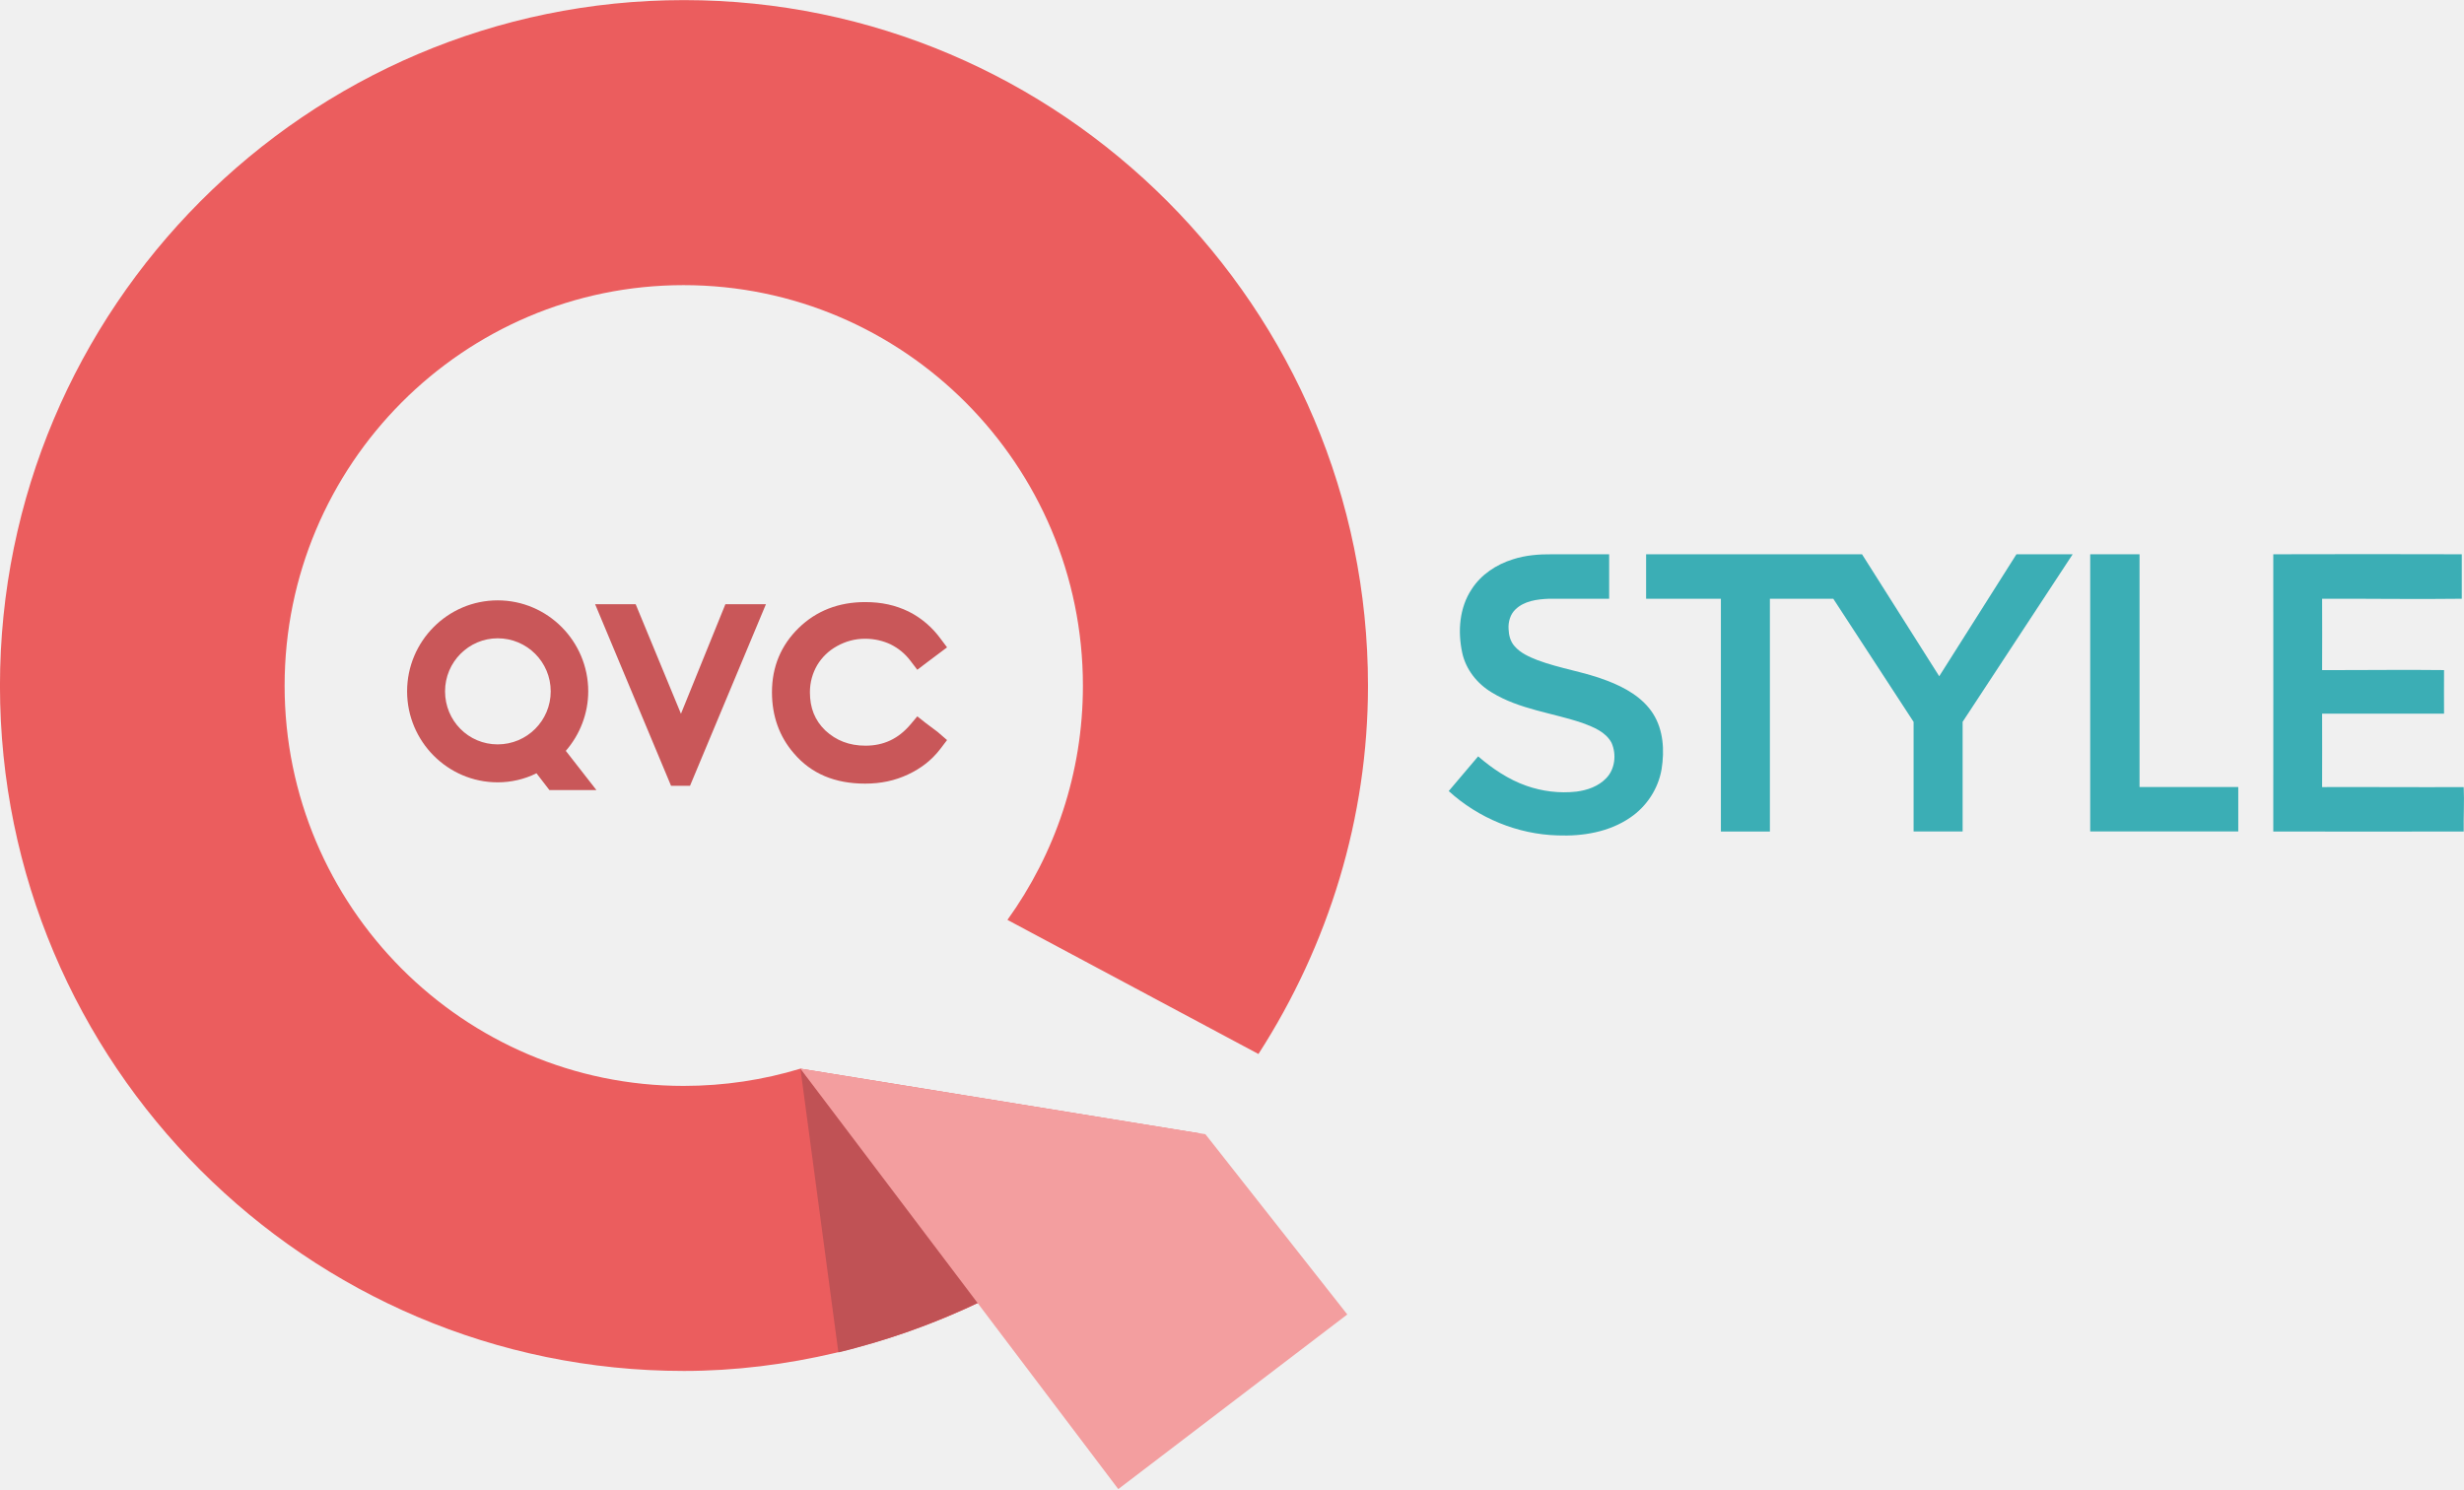
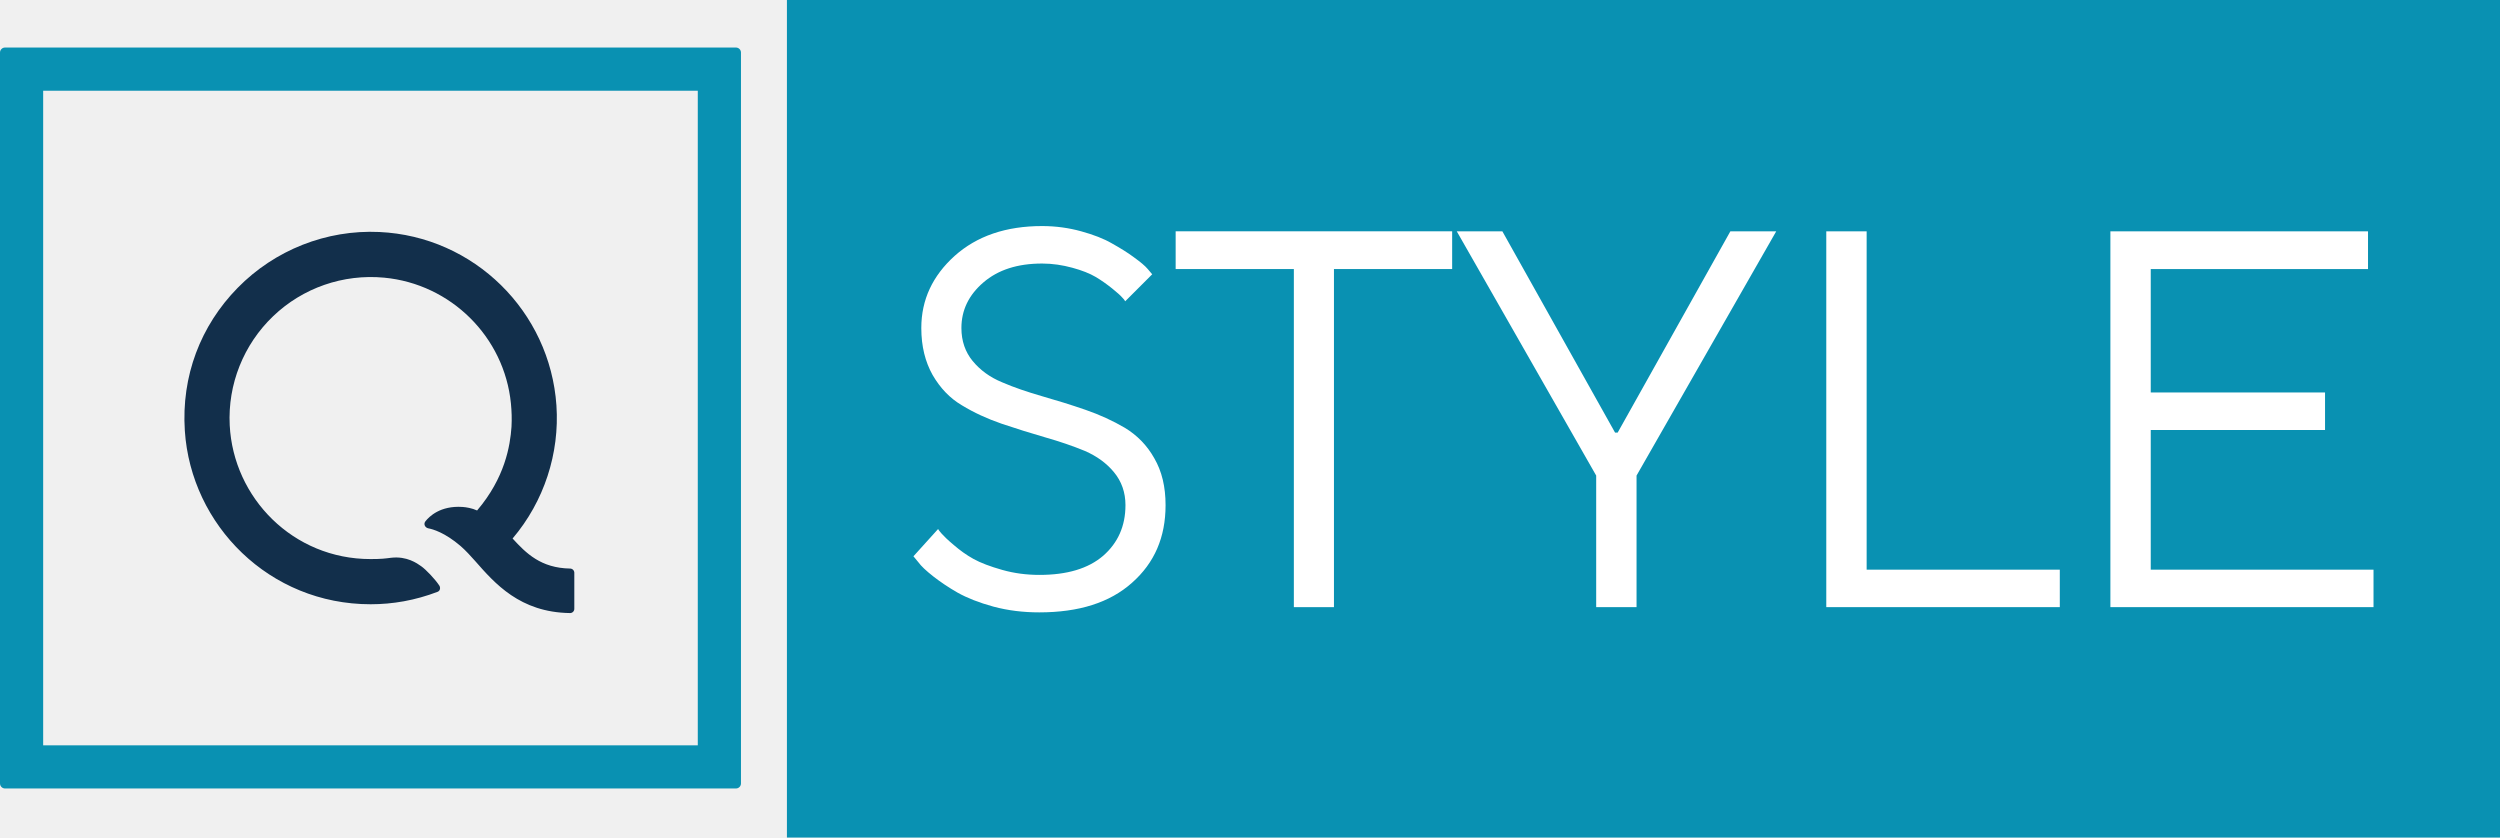
- <svg xmlns="http://www.w3.org/2000/svg" enable-background="new 0 0 600 362.7" version="1.1" viewBox="0 0 600 362.7" xml:space="preserve">
-   <style type="text/css">
- 	.st0{fill:#3BAEB5;}
- 	.st1{fill:#C95759;}
- 	.st2{fill:#EB5D5E;}
- 	.st3{fill:#C05255;}
- 	.st4{fill:#F39E9F;}
- </style>
-   <g transform="matrix(.15148 0 0 .15148 171.33 54.388)">
-     <path class="st0" d="m1300.7 540.3c20.6-6.8 42.4-8.4 64-8.2h91v71.5h-97c-18.8 0.8-39.2 3.4-53.4 16.9-8.6 8-12 20.2-11.3 31.7 0.3 9.7 2.8 19.9 9.4 27.4 9.6 11.3 23.6 17.4 37.1 22.7 36.7 13.8 75.9 18.9 112.4 33.2 28.3 10.9 56.6 26.6 73.4 52.9 16.7 26.3 18.5 59.2 13.7 89.2-5.3 31.3-23.9 59.8-50.1 77.6-34 23.5-76.6 30.5-117.1 28.9-64.4-1.8-127.4-27.9-175-71.3l47.3-55.8c23 19.8 48.7 37.2 77.5 47.3 25.6 9 53.3 12.4 80.3 9.4 17.6-2.2 35.5-8.5 48-21.5 14.4-14.7 16.8-38.5 8.7-56.9-9.3-17.6-29-25.3-46.6-31.9-48.5-16.5-101.5-21.8-145.9-49.1-23.4-13.9-41.8-36.9-47.6-63.9-7.4-34.3-4.6-72.6 15.3-102.3 15.1-23.5 39.6-39.6 65.9-47.8z" />
-     <path class="st0" d="m1515.1 532.1h347.1l124.1 196.1 124.1-196.1h90.4l-176.9 269.4v176.2h-78.8v-176.1l-129.1-198h-101.9v374.2h-78.8v-374.2h-120.2v-71.5z" />
-     <path class="st0" d="m2229.1 532.1h79.2v374.2h158.7v71.4h-238v-445.6h0.1z" />
-     <path class="st0" d="m2523.3 532.1c101-0.2 202.1-0.4 303 0 0 23.2-0.1 48.3 0 71.5-74.8 1-149.6-0.3-224.5 0 0.2 38.5 0.1 76.1 0 114.7 65.3 0.2 130.6-0.8 196 0-0.2 23.3 0 46.7 0 70.1-65.3-0.2-130.7 0-196 0 0.2 39.8 0 78.2 0 118 75.7-0.3 151.8 0.4 227.6 0 1.1 23.4-0.4 48 0 71.4-102.1 0.2-204 0.3-306.1 0 0.2-148.5 0-297.3 0-445.7z" />
+ <svg xmlns="http://www.w3.org/2000/svg" width="1579" height="529" version="1.1" viewBox="0 0 1579 529" xml:space="preserve">
+   <g transform="matrix(10.297 0 0 -10.297 360.06 359.1)">
+     <path d="m0 0c-1.788 0.03-2.696 0.935-3.526 1.843 1.934 2.277 2.89 5.226 2.689 8.163-0.395 5.77-5.06 10.369-10.861 10.638-3.248 0.151-6.416-1.104-8.693-3.427-2.276-2.323-3.46-5.412-3.239-8.767 0.382-5.794 5.191-10.643 11.399-10.64 1.346 1e-3 2.708 0.23 4.108 0.765 0.174 0.069 0.177 0.278 0.098 0.389-0.282 0.417-0.822 0.98-1.112 1.183-0.239 0.168-0.872 0.63-1.85 0.514-0.36-0.047-0.596-0.079-1.247-0.079-4.757-4e-3 -8.419 3.755-8.643 8.21-0.127 2.509 0.849 4.951 2.665 6.688 1.815 1.737 4.295 2.599 6.805 2.363 4.095-0.385 7.372-3.63 7.778-7.711 0.048-0.483 0.062-0.962 0.036-1.437-0.08-1.166-0.402-3.129-2.11-5.133-0.316 0.145-0.673 0.202-0.897 0.217-1.362 0.091-2.045-0.589-2.276-0.885-0.132-0.173-0.015-0.388 0.184-0.428 0.266-0.049 1.006-0.253 1.978-1.086 0.31-0.272 0.611-0.6 0.893-0.919 1.195-1.357 2.738-3.151 5.821-3.191h1e-3c0.143 0 0.259 0.115 0.259 0.258v2.214c0 0.142-0.116 0.258-0.259 0.258z" fill="#122f4b" />
  </g>
-   <g transform="matrix(1.0502 0 0 1.0502 -95.261 -90.502)">
-     <path class="st1" d="m308.1 255.9l-2.8-2.1-1.9-1.5-1.6 1.9c-2.8 3.3-6.2 4.9-10.4 4.9-3.8 0-6.8-1.2-9.3-3.5-2.5-2.4-3.6-5.3-3.6-8.9 0-2.3 0.6-4.4 1.7-6.3 1.1-1.8 2.6-3.3 4.6-4.4s4.1-1.7 6.5-1.7c2.2 0 4.2 0.5 5.9 1.3 1.8 0.9 3.3 2.1 4.6 3.8l1.6 2.1 2.1-1.6 2.8-2.1 2-1.5-1.5-2c-1.9-2.6-4.4-4.8-7.4-6.3-3.1-1.5-6.3-2.2-10.1-2.2-6.1 0-11.3 2-15.4 6s-6.2 9-6.2 14.9c0 5.5 1.7 10.3 5.1 14.2 4 4.7 9.5 7 16.5 7 3.7 0 6.9-0.7 9.9-2.1s5.5-3.3 7.5-5.9l1.6-2.1-2.2-1.9z" />
-     <path class="st1" d="m206.1 234.2c6.8 0 12.3 5.5 12.3 12.3s-5.5 12.3-12.3 12.3-12.2-5.5-12.2-12.3 5.5-12.3 12.2-12.3m15.8 26.1c3.3-3.8 5.2-8.7 5.2-13.8 0-11.6-9.4-21.1-21-21.1s-21 9.5-21 21.1 9.4 21.1 21 21.1c3.1 0 6.2-0.7 9-2.1l3 3.9h10.9l-7.1-9.1z" />
-     <path class="st1" d="m258.9 226.3l-10.3 25.4-10.5-25.4h-9.4l17.6 42.1h4.4l17.6-42.1h-9.4z" />
-     <path class="st2" d="m368.7 349l-92.4-15c-8.6 2.6-17.6 4-27.1 4-51 0-92.5-41.6-92.5-92.8 0-51.3 41.5-92.9 92.5-92.9 51.1 0 92.6 41.7 92.6 92.9 0 20.3-6.5 39-17.5 54.3l58.2 31.1c16.3-25.3 25.4-54.8 25.4-85.4 0-87.6-71.2-159-158.6-159-87.5 0-158.6 71.4-158.6 159 0 87.7 71.1 158.9 158.6 158.9 23.5 0 47.6-5.9 68.9-16.1l50.4-38.7 0.1-0.3" />
-     <path class="st3" d="M276.3,334l8.8,65.8c1.5-0.4,3-0.7,4.6-1.2c9.7-2.6,19.2-6.2,28.2-10.5L276.3,334" />
-     <path class="st4" d="m276.3 334l73.7 97.5 53.1-40.5-32.9-41.8-93.9-15.2z" />
+   <g transform="matrix(10.297 0 0 -10.297 0 494.83)" fill="#34ab53">
+     <path d="m0 0c0-0.17 0.138-0.308 0.308-0.308h44.833c0.171 0 0.309 0.138 0.309 0.308v44.832c0 0.17-0.138 0.308-0.309 0.308h-44.833c-0.17 0-0.307-0.137-0.308-0.306zm42.801 2.34h-40.153v40.152h40.153z" fill="#0991b2" />
+   </g>
+   <path d="m497.02 0h1082v529h-1082z" fill="#0991b2" style="paint-order:stroke markers fill" />
+   <g transform="matrix(1.7657 0 0 1.7657 575.27 142.78)" fill="#fff">
+     <path d="m76.781 99.844c0 7.5-2.719 13.5-7.969 18.094-5.344 4.594-12.938 6.844-22.781 6.844-4.594 0-9-0.562-13.312-1.781s-7.781-2.531-10.312-3.938c-2.531-1.406-4.875-3.094-7.031-4.969-2.25-1.875-3.656-3.281-4.312-4.031-0.656-0.75-1.125-1.312-1.312-1.688l-8.812 9.75 1.781 2.156c0.938 1.312 2.719 3 5.344 5.062 2.531 1.969 5.438 3.938 8.719 5.812 3.375 1.875 7.594 3.562 12.75 4.969 5.25 1.406 10.688 2.062 16.406 2.062 14.156 0 25.219-3.469 33.188-10.594 8.062-7.125 12-16.312 12-27.75 0-6.562-1.312-12.094-4.031-16.781-2.625-4.688-6.188-8.25-10.5-10.875-4.312-2.531-9-4.688-14.156-6.469-5.156-1.781-10.312-3.375-15.562-4.875-5.156-1.5-9.938-3.094-14.25-4.969-4.312-1.781-7.781-4.312-10.5-7.594-2.625-3.188-4.031-7.125-4.031-11.812 0-6.375 2.625-11.812 7.875-16.312s12.188-6.75 21-6.75c3.75 0 7.312 0.562 10.781 1.5 3.469 0.938 6.281 2.062 8.344 3.281s4.031 2.625 5.906 4.125 3.094 2.625 3.562 3.188c0.562 0.562 0.938 1.031 1.125 1.406l9.656-9.656-1.594-1.875c-0.938-1.125-2.625-2.531-4.969-4.219-2.25-1.688-4.875-3.281-7.875-4.969-2.906-1.688-6.562-3.094-10.969-4.312-4.406-1.219-9.094-1.875-13.969-1.875-12.938 0-23.344 3.562-31.312 10.688-7.875 7.125-11.906 15.656-11.906 25.781 0 6.562 1.406 12.094 4.031 16.781 2.719 4.688 6.188 8.344 10.5 10.875 4.312 2.625 9 4.781 14.156 6.562 5.25 1.781 10.406 3.375 15.562 4.875 5.25 1.5 9.938 3.094 14.25 4.875 4.312 1.875 7.781 4.406 10.406 7.594 2.719 3.281 4.125 7.219 4.125 11.812z" />
+     <path d="m94.734 1.875v13.5h42.281v120.94h14.344v-120.94h42.281v-13.5z" />
+     <path d="m251.91 73.875-40.312-72h-16.312l49.875 87.375v47.062h14.438v-47.062l49.969-87.375h-16.406l-40.312 72z" />
+     <path d="m411 136.31v-13.406h-69.094v-121.03h-14.438v134.44z" />
+     <path d="m443.53 122.91v-49.969h62.344v-13.406h-62.344v-44.156h77.719v-13.5h-92.156v134.44h94.125v-13.406z" />
  </g>
</svg>
